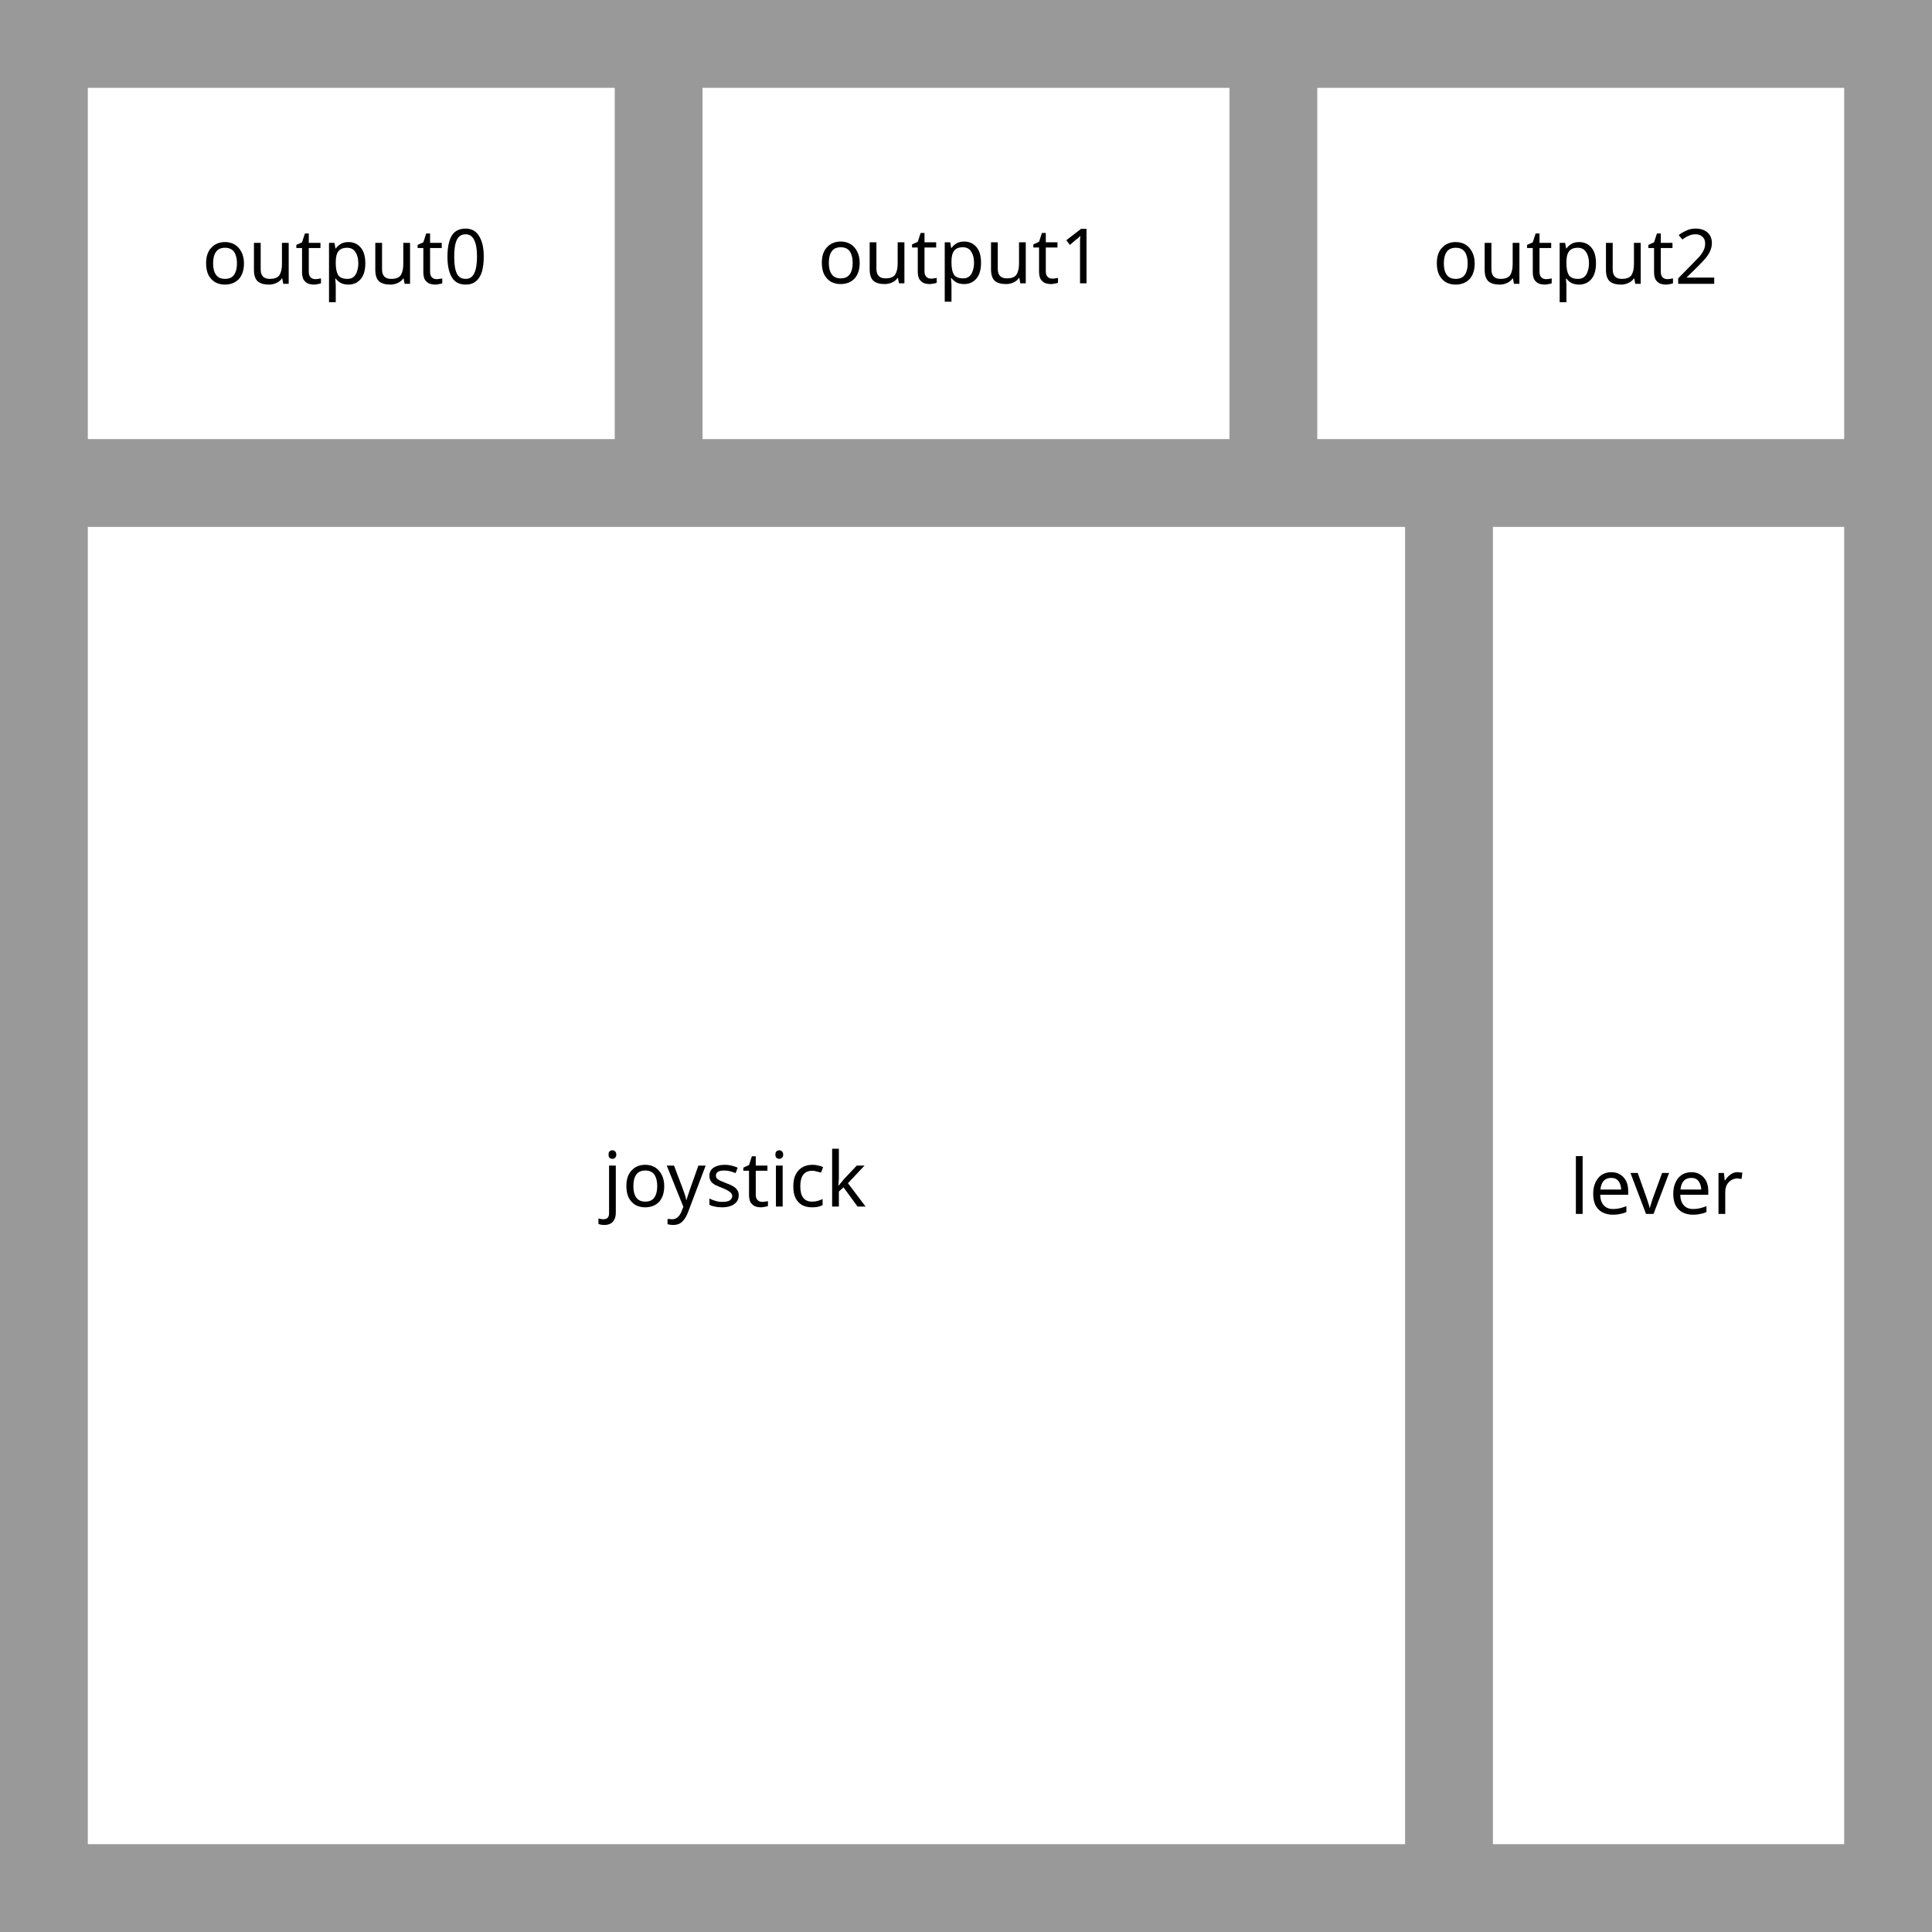
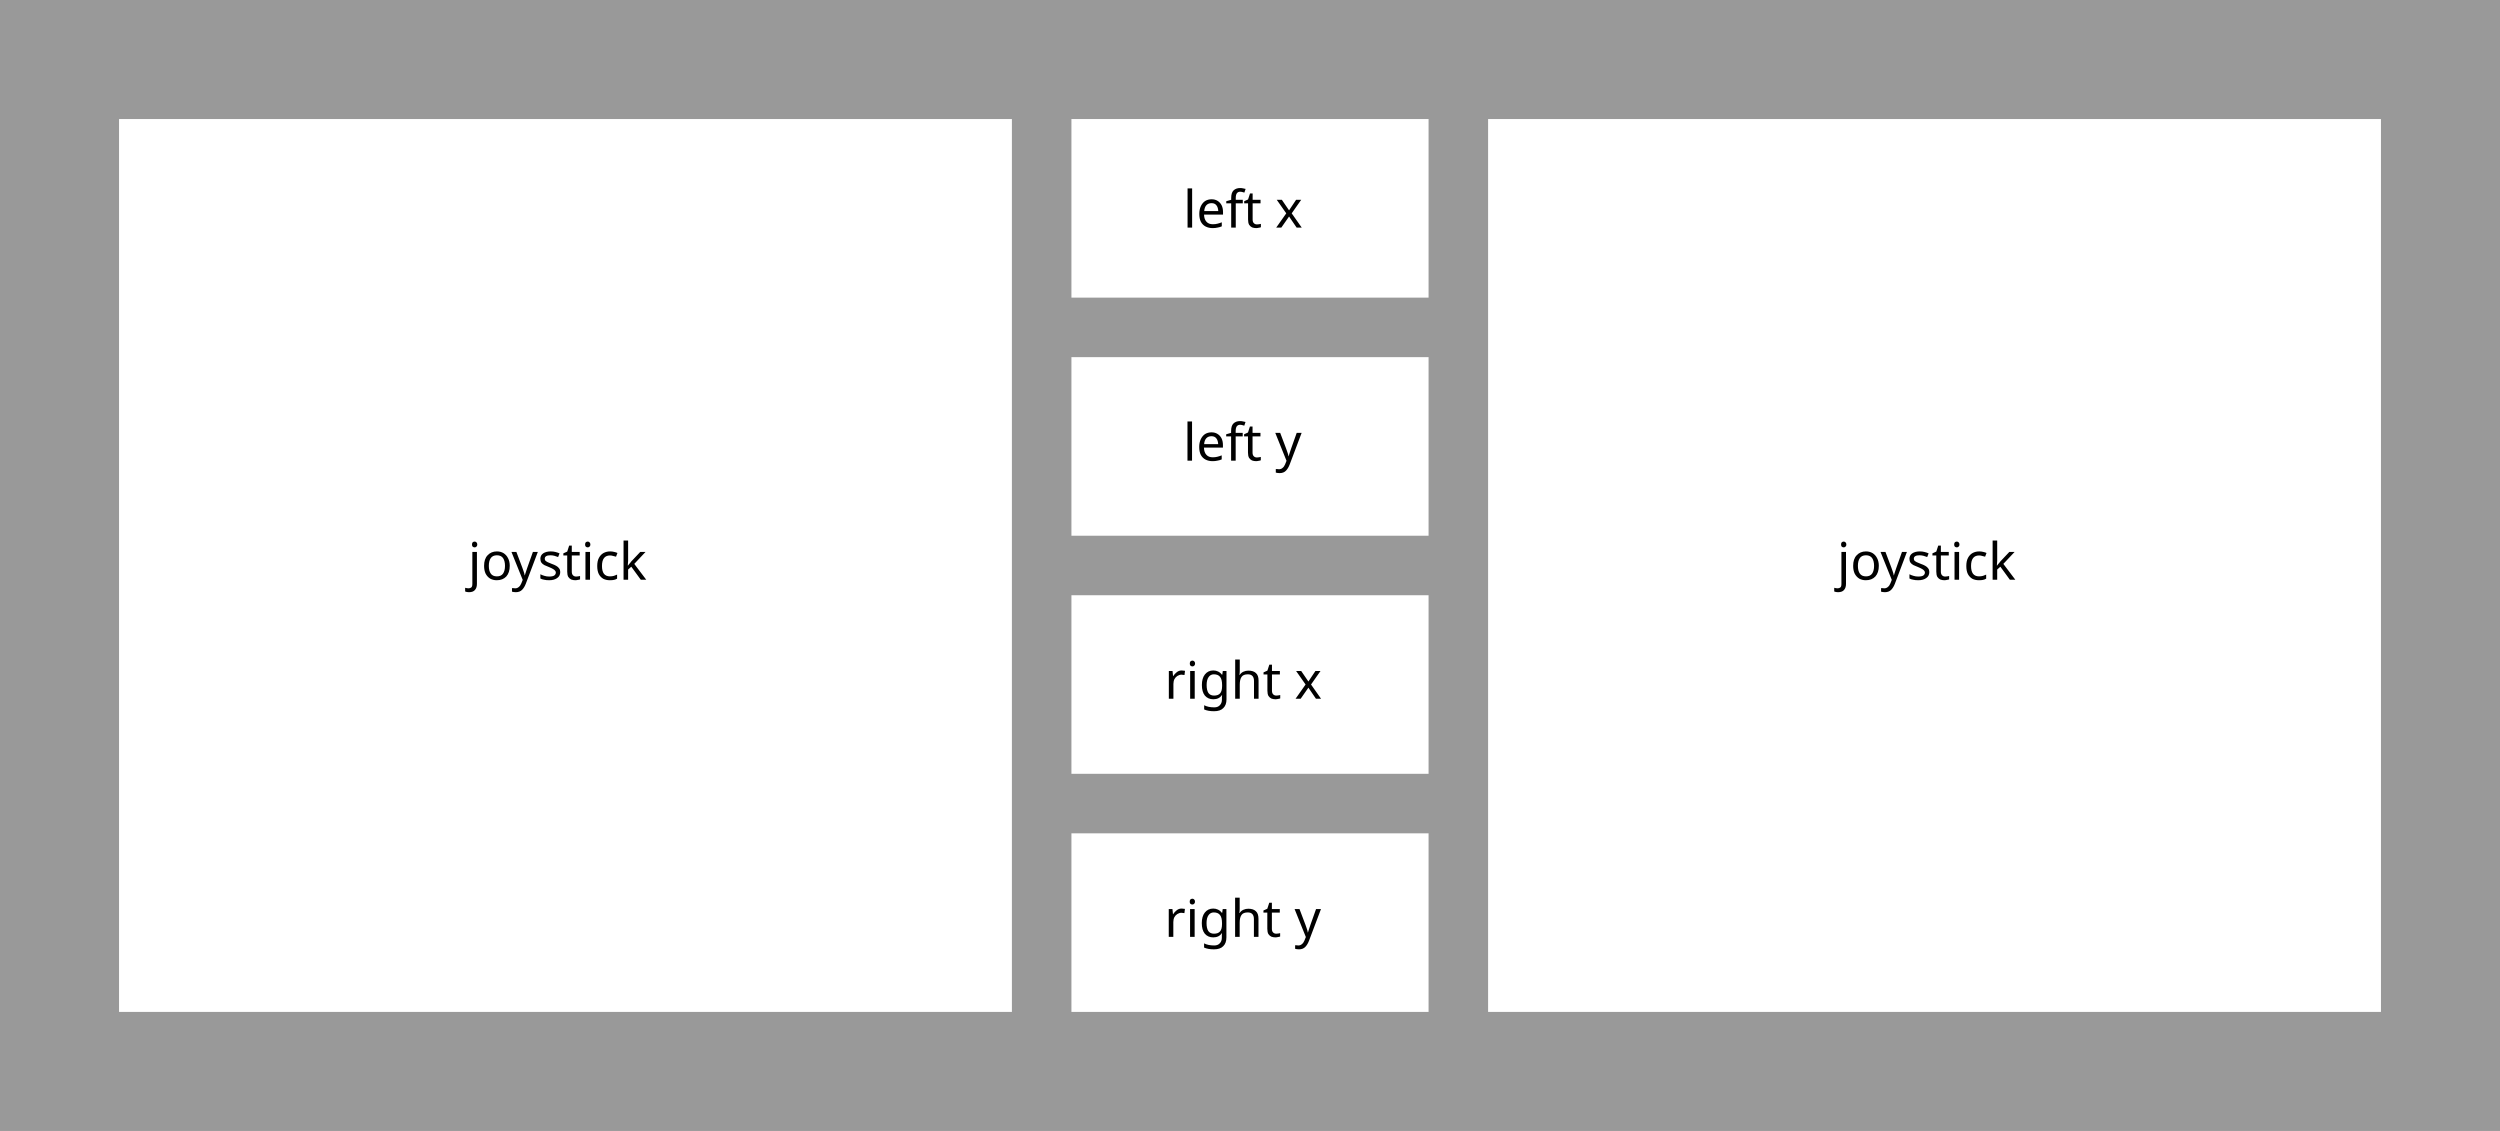
- <svg xmlns="http://www.w3.org/2000/svg" width="116.417mm" height="116.417mm" viewBox="0 0 116.417 116.417" version="1.1" id="svg5">
+ <svg xmlns="http://www.w3.org/2000/svg" width="222.25mm" height="100.542mm" viewBox="0 0 222.25 100.542" version="1.1" id="svg5">
  <defs id="defs2" />
-   <g id="layer1" transform="translate(-21.16667,-63.5)">
-     <rect style="fill:#999999;stroke-width:0.265" id="rect1084" width="116.417" height="116.417" x="21.167" y="63.5" />
-     <rect style="fill:#ffffff;stroke-width:0.324" id="rect848" width="31.75" height="21.167" x="26.458" y="68.792" />
-     <rect style="fill:#ffffff;stroke-width:0.324" id="rect872" width="31.75" height="21.167" x="63.5" y="68.792" />
-     <rect style="fill:#ffffff;stroke-width:0.324" id="rect874" width="31.75" height="21.167" x="100.542" y="68.792" />
+   <g id="layer1" transform="translate(-15.875,-84.66666)">
+     <rect style="fill:#999999;stroke-width:0.34" id="rect1084" width="222.25" height="100.542" x="15.875" y="84.667" />
+     <rect style="fill:#ffffff;stroke-width:0.281" id="rect848" width="31.75" height="15.875" x="111.125" y="95.25" />
    <rect style="fill:#ffffff;stroke-width:0.32" id="rect978" width="79.375" height="79.375" x="26.458" y="95.25" />
-     <rect style="fill:#ffffff;stroke-width:0.357" id="rect980" width="21.167" height="79.375" x="111.125" y="95.25" />
-     <text xml:space="preserve" style="font-style:normal;font-weight:normal;font-size:4.586px;line-height:1.25;font-family:sans-serif;fill:#000000;fill-opacity:1;stroke:none;stroke-width:0.265" x="33.337" y="80.6" id="text5439">
-       <tspan id="tspan5437" style="font-size:4.586px;stroke-width:0.265" x="33.337" y="80.6">output0</tspan>
-     </text>
-     <text xml:space="preserve" style="font-style:normal;font-weight:normal;font-size:4.586px;line-height:1.25;font-family:sans-serif;fill:#000000;fill-opacity:1;stroke:none;stroke-width:0.265" x="70.438" y="80.57" id="text7855">
-       <tspan id="tspan7853" style="font-size:4.586px;stroke-width:0.265" x="70.438" y="80.57">output1</tspan>
+     <text xml:space="preserve" style="font-style:normal;font-weight:normal;font-size:4.586px;line-height:1.25;font-family:sans-serif;fill:#000000;fill-opacity:1;stroke:none;stroke-width:0.265" x="121.059" y="104.897" id="text5439">
+       <tspan id="tspan5437" style="font-size:4.586px;stroke-width:0.265" x="121.059" y="104.897">left x</tspan>
    </text>
    <text xml:space="preserve" style="font-style:normal;font-weight:normal;font-size:4.586px;line-height:1.25;font-family:sans-serif;fill:#000000;fill-opacity:1;stroke:none;stroke-width:0.265" x="57.477" y="136.203" id="text7859">
      <tspan id="tspan7857" style="font-size:4.586px;stroke-width:0.265" x="57.477" y="136.203">joystick</tspan>
    </text>
-     <text xml:space="preserve" style="font-style:normal;font-weight:normal;font-size:4.586px;line-height:1.25;font-family:sans-serif;fill:#000000;fill-opacity:1;stroke:none;stroke-width:0.265" x="115.734" y="136.647" id="text7863">
-       <tspan id="tspan7861" style="font-size:4.586px;stroke-width:0.265" x="115.734" y="136.647">lever</tspan>
+     <rect style="fill:#ffffff;stroke-width:0.32" id="rect838" width="79.375" height="79.375" x="148.167" y="95.25" />
+     <text xml:space="preserve" style="font-style:normal;font-weight:normal;font-size:4.586px;line-height:1.25;font-family:sans-serif;fill:#000000;fill-opacity:1;stroke:none;stroke-width:0.265" x="179.186" y="136.203" id="text842">
+       <tspan id="tspan840" style="font-size:4.586px;stroke-width:0.265" x="179.186" y="136.203">joystick</tspan>
    </text>
-     <text xml:space="preserve" style="font-style:normal;font-weight:normal;font-size:4.586px;line-height:1.25;font-family:sans-serif;fill:#000000;fill-opacity:1;stroke:none;stroke-width:0.265" x="107.497" y="80.6" id="text12871">
-       <tspan id="tspan12869" style="font-size:4.586px;stroke-width:0.265" x="107.497" y="80.6">output2</tspan>
+     <rect style="fill:#ffffff;stroke-width:0.281" id="rect1004" width="31.75" height="15.875" x="111.125" y="116.417" />
+     <text xml:space="preserve" style="font-style:normal;font-weight:normal;font-size:4.586px;line-height:1.25;font-family:sans-serif;fill:#000000;fill-opacity:1;stroke:none;stroke-width:0.265" x="121.052" y="125.619" id="text1008">
+       <tspan id="tspan1006" style="font-size:4.586px;stroke-width:0.265" x="121.052" y="125.619">left y</tspan>
+     </text>
+     <rect style="fill:#ffffff;stroke-width:0.281" id="rect1010" width="31.75" height="15.875" x="111.125" y="137.583" />
+     <text xml:space="preserve" style="font-style:normal;font-weight:normal;font-size:4.586px;line-height:1.25;font-family:sans-serif;fill:#000000;fill-opacity:1;stroke:none;stroke-width:0.265" x="119.393" y="146.786" id="text1014">
+       <tspan id="tspan1012" style="font-size:4.586px;stroke-width:0.265" x="119.393" y="146.786">right x</tspan>
+     </text>
+     <rect style="fill:#ffffff;stroke-width:0.281" id="rect1016" width="31.75" height="15.875" x="111.125" y="158.75" />
+     <text xml:space="preserve" style="font-style:normal;font-weight:normal;font-size:4.586px;line-height:1.25;font-family:sans-serif;fill:#000000;fill-opacity:1;stroke:none;stroke-width:0.265" x="119.386" y="167.953" id="text1020">
+       <tspan id="tspan1018" style="font-size:4.586px;stroke-width:0.265" x="119.386" y="167.953">right y</tspan>
    </text>
  </g>
</svg>
